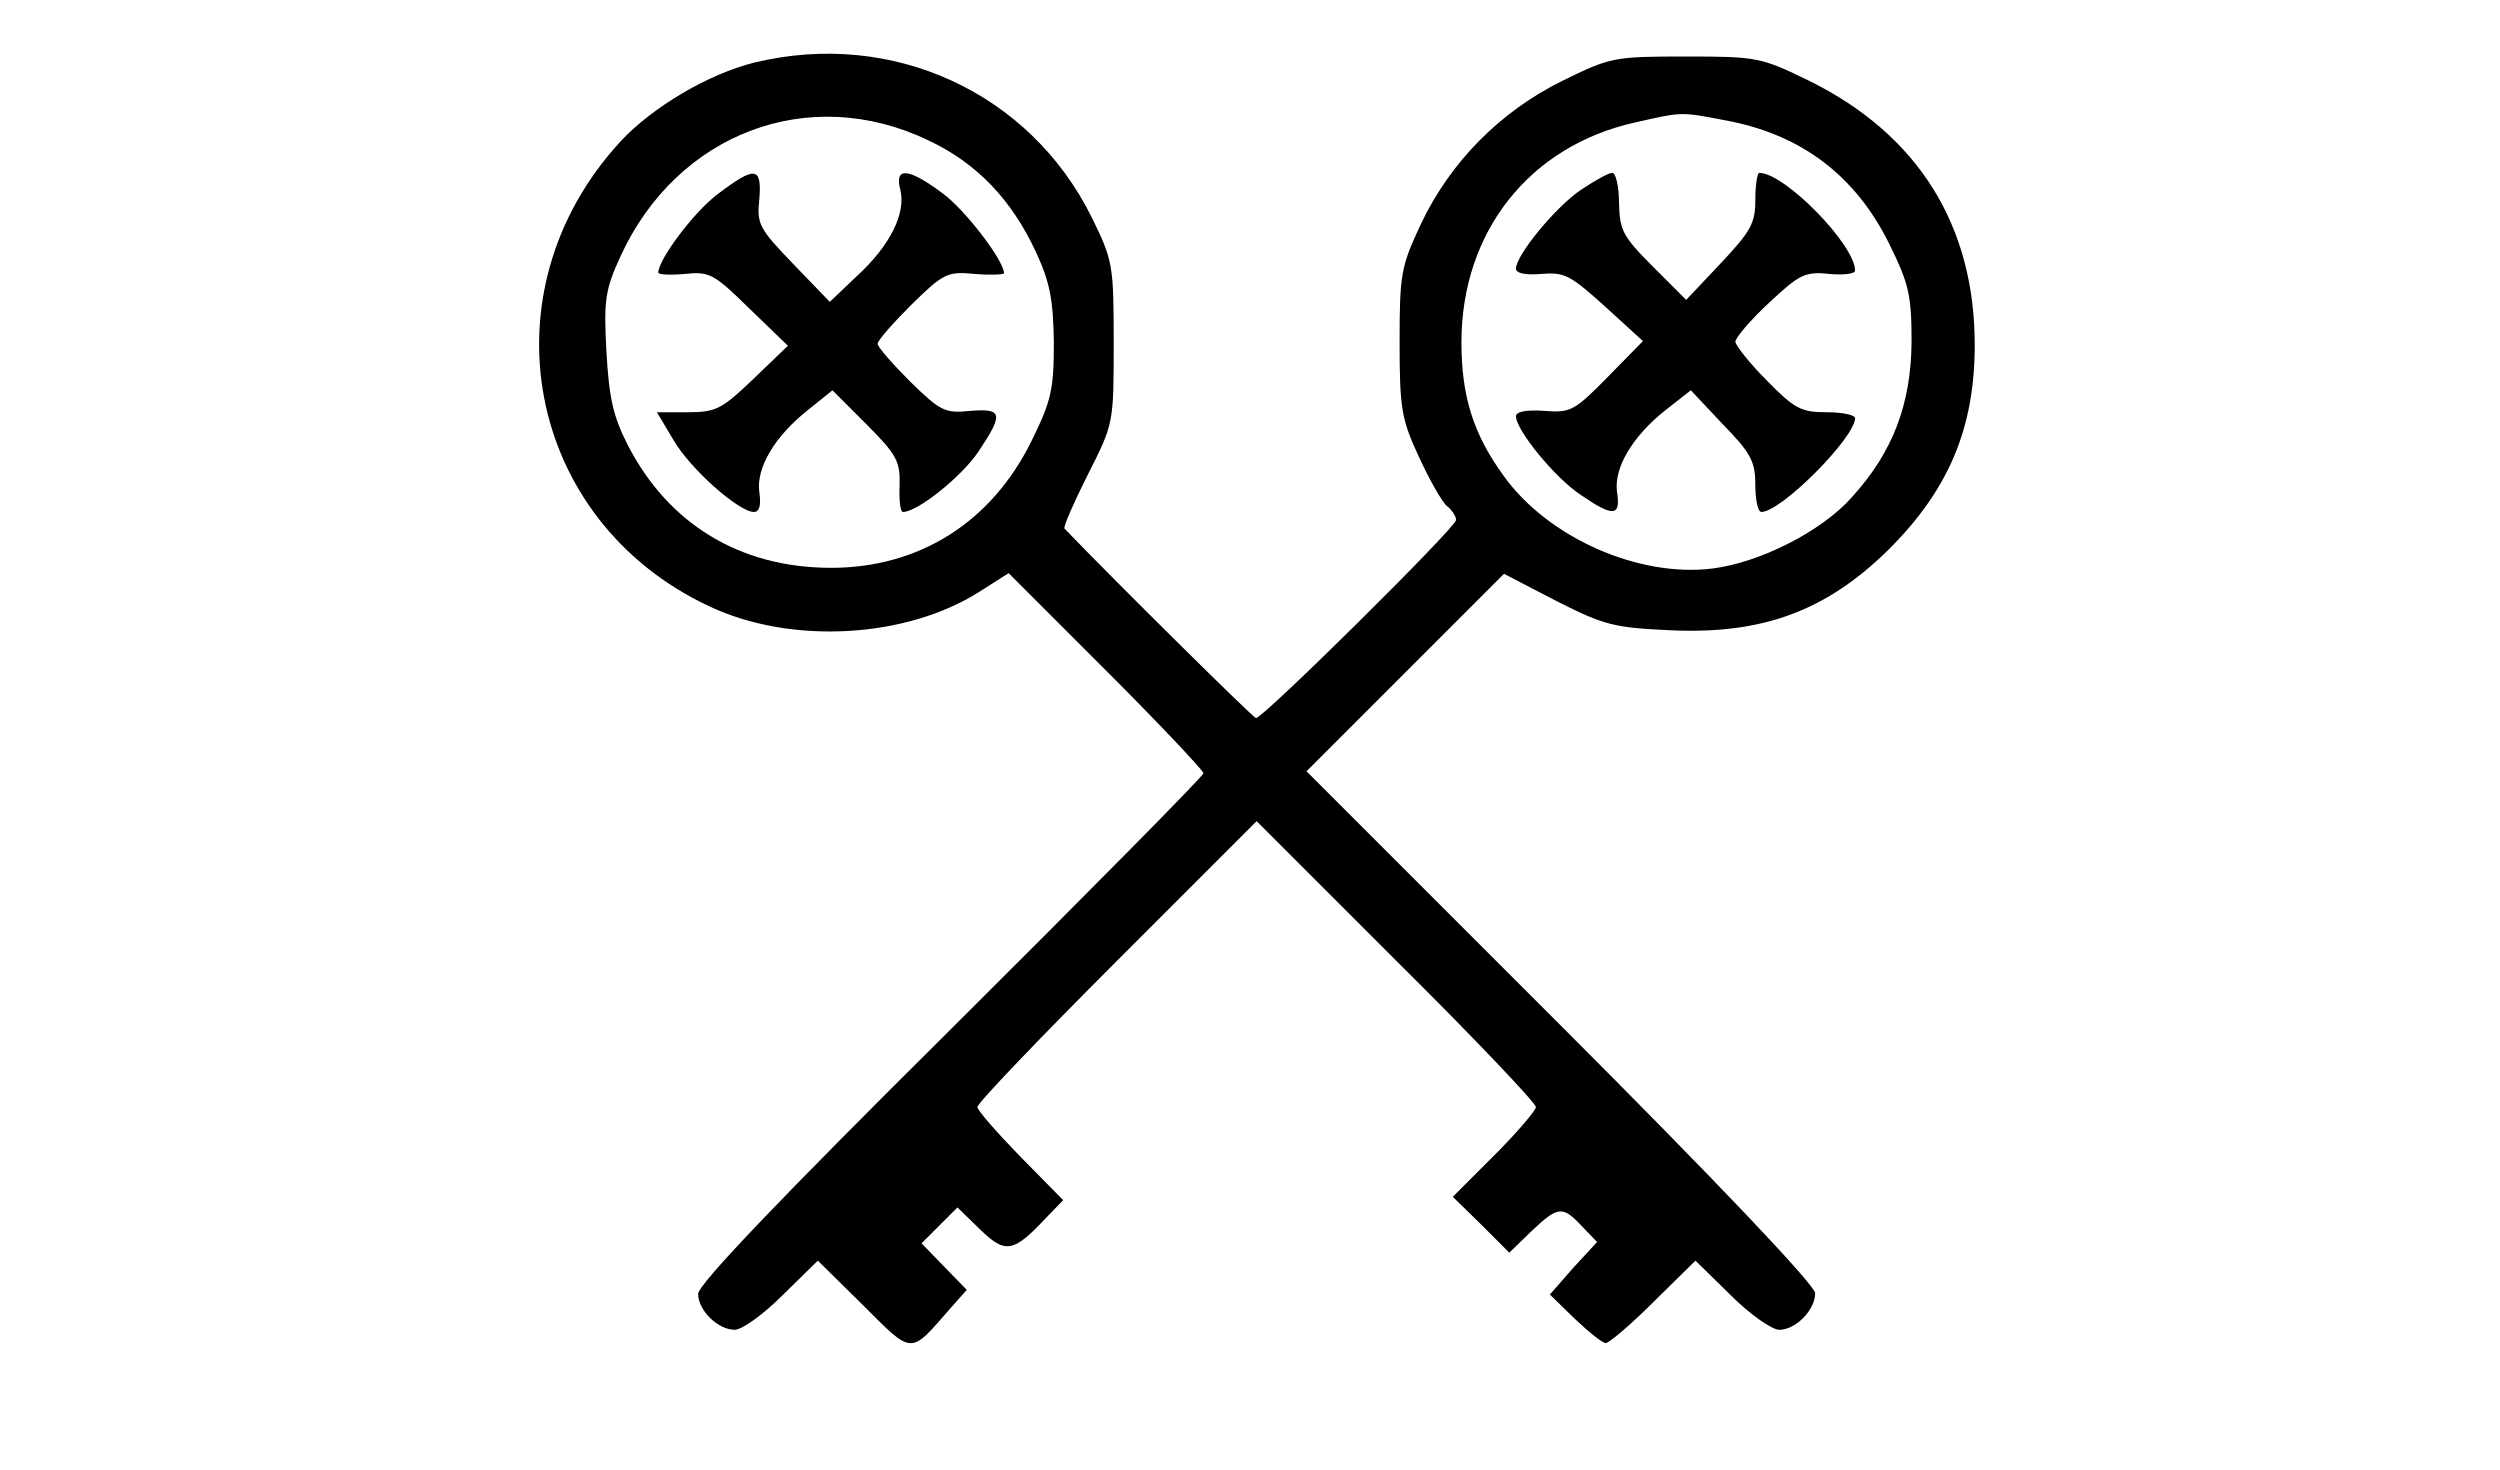
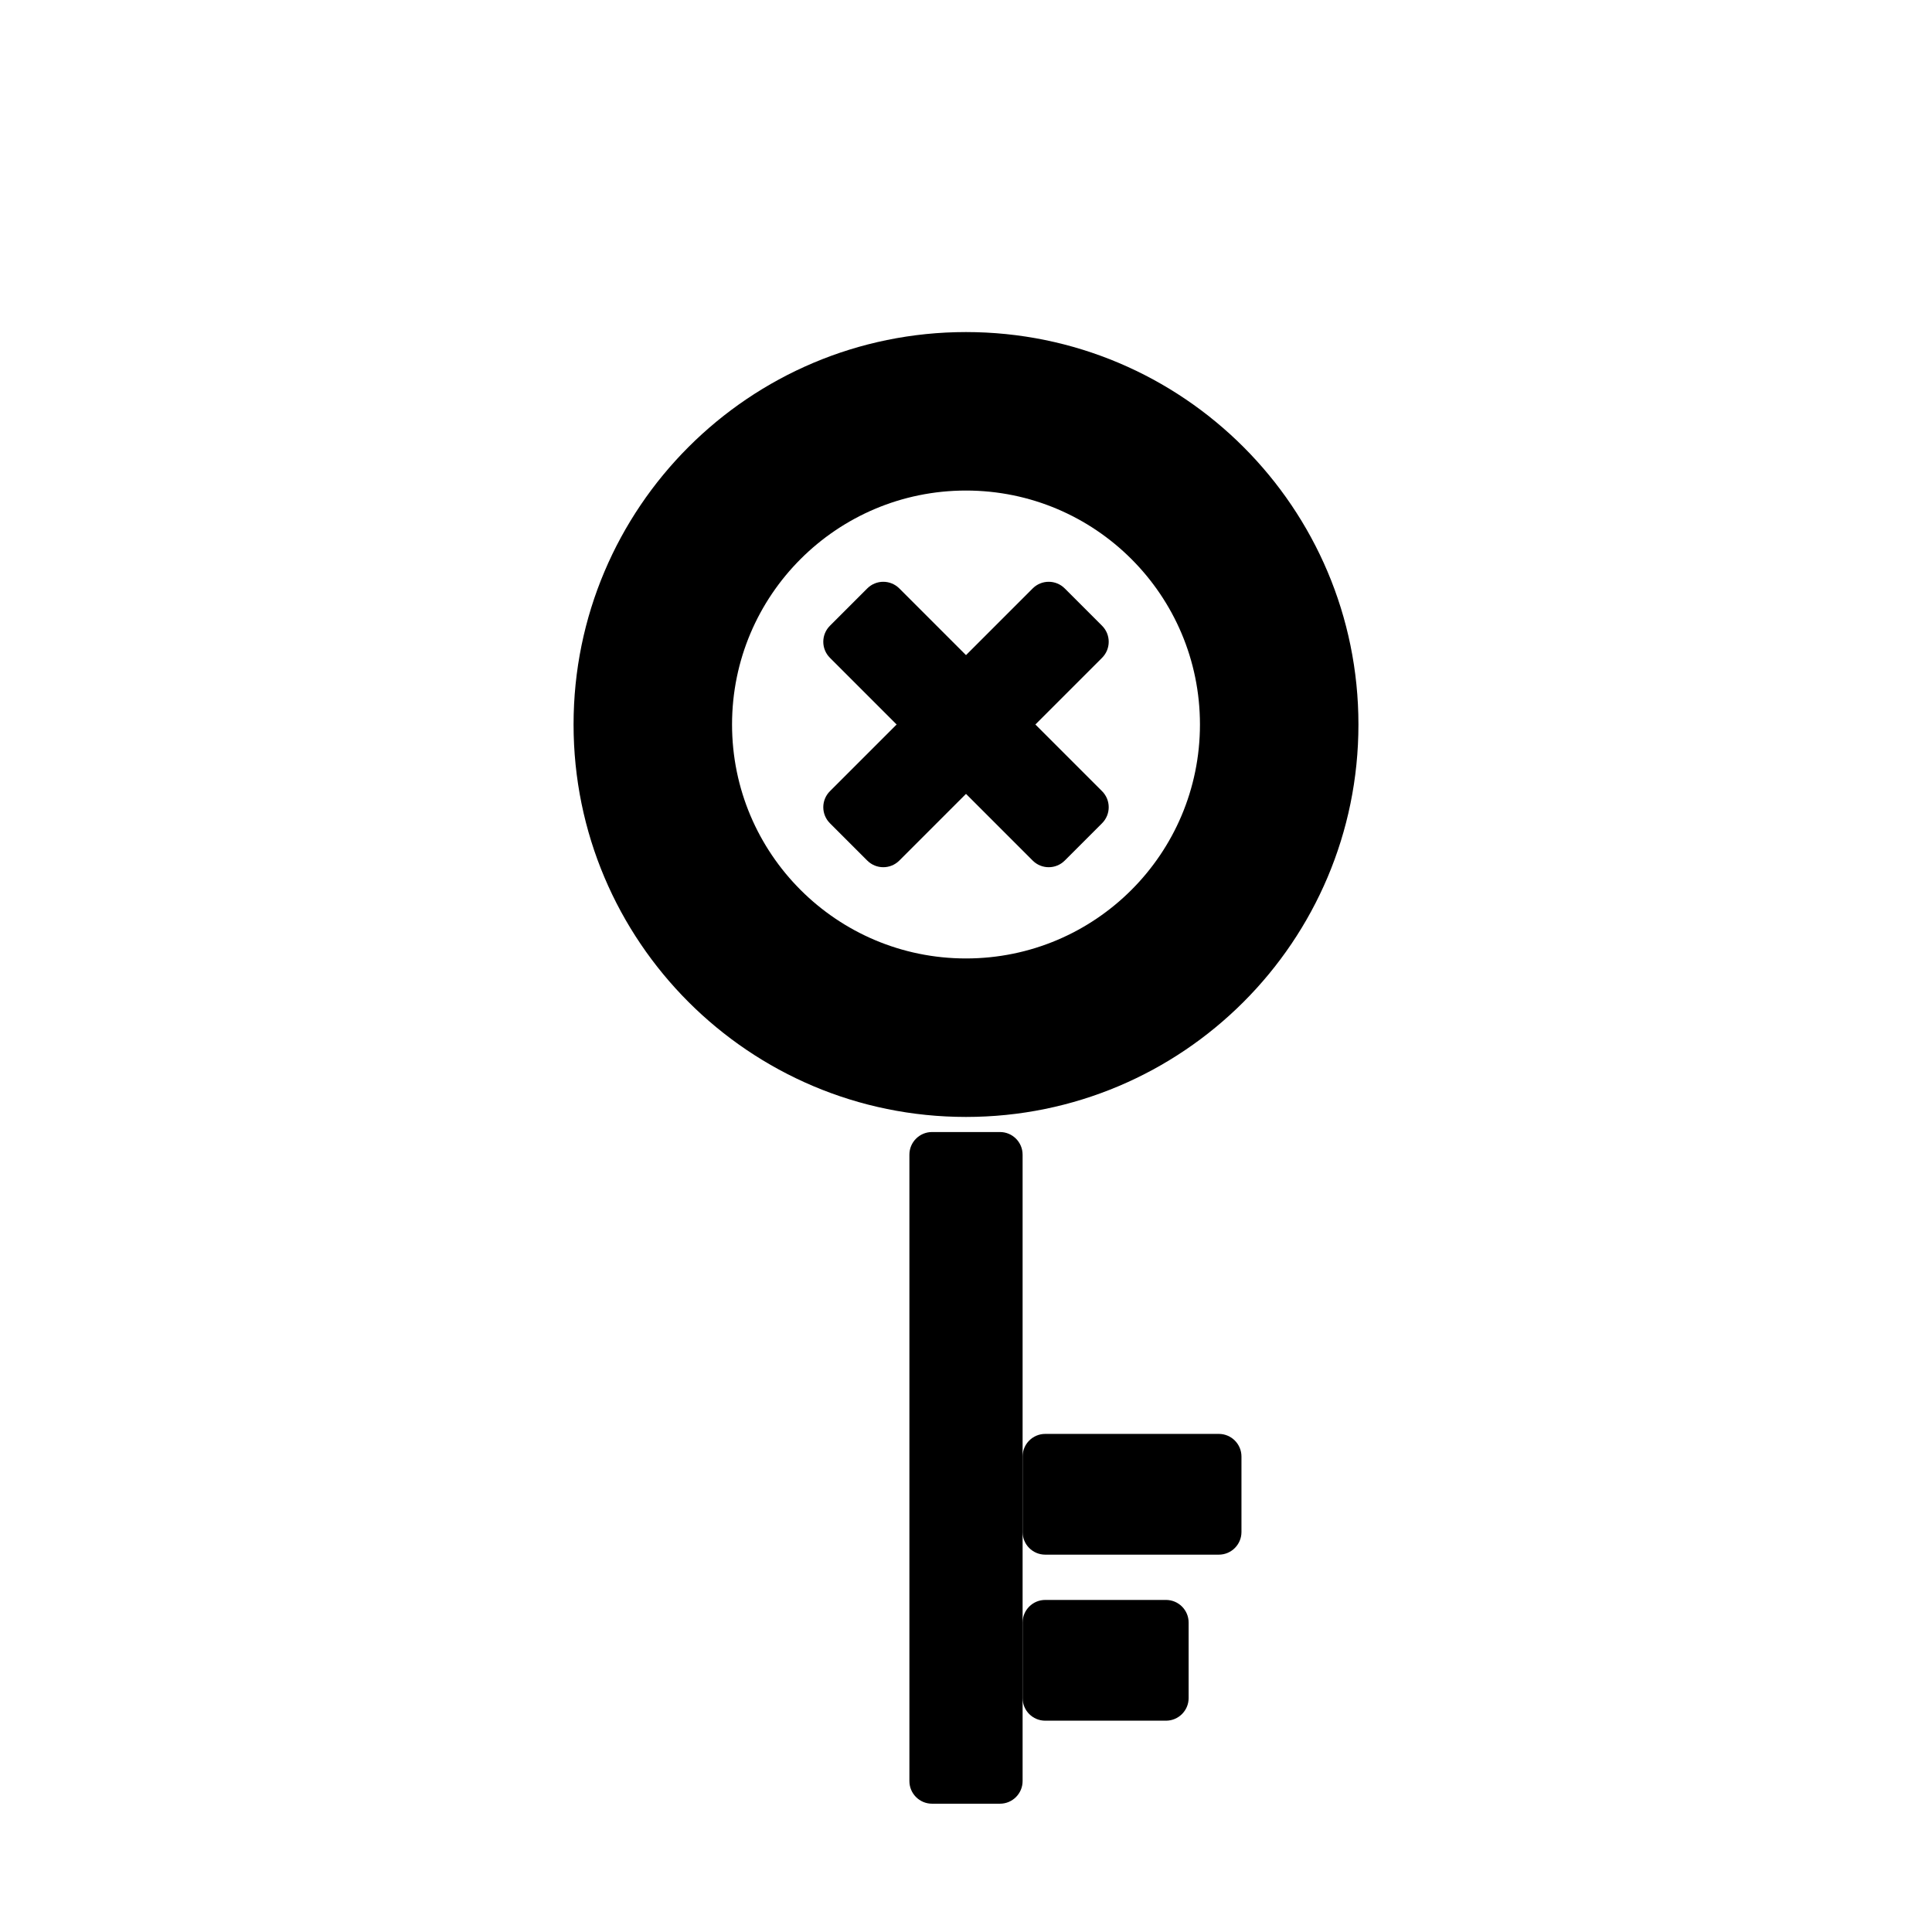
- <svg xmlns="http://www.w3.org/2000/svg" viewBox="0 0 376 221">
-   <g transform="translate(0,221) scale(0.1,-0.1)">
-     <path d="M1135 2116 c-69 -17 -154 -67 -202 -119 -208 -226 -142 -570 134 -699 123 -58 296 -48 406 22 l44 28 147 -147 c80 -80 146 -150 146 -154 0 -4 -171 -177 -380 -385 -260 -258 -380 -384 -380 -398 0 -25 30 -54 55 -54 11 0 43 23 72 52 l53 52 68 -67 c76 -76 70 -75 132 -4 l24 27 -34 35 -34 35 27 27 27 27 34 -33 c38 -37 50 -35 98 16 l27 28 -64 65 c-35 36 -65 70 -65 75 0 6 95 105 210 220 l210 210 210 -210 c116 -115 210 -214 210 -220 0 -5 -28 -38 -62 -72 l-63 -63 43 -42 42 -42 33 32 c40 38 47 39 76 8 l23 -24 -36 -39 -35 -40 37 -36 c21 -20 42 -37 47 -37 5 0 38 28 72 62 l63 62 53 -52 c29 -29 62 -52 73 -52 25 0 54 30 54 55 0 12 -149 169 -382 402 l-383 383 149 149 148 148 79 -41 c73 -37 87 -40 173 -44 137 -6 232 29 325 120 91 90 131 183 131 309 0 180 -85 316 -248 397 -74 36 -79 37 -187 37 -108 0 -113 -1 -186 -37 -93 -46 -168 -122 -212 -215 -30 -64 -32 -75 -32 -178 0 -100 3 -116 29 -172 16 -35 35 -68 42 -74 8 -6 14 -16 14 -21 0 -11 -290 -298 -301 -298 -4 0 -218 212 -288 285 -2 3 14 39 35 81 39 77 39 77 39 198 0 117 -1 124 -33 189 -93 188 -300 283 -507 233z m261 -117 c73 -34 126 -90 162 -168 21 -45 26 -71 27 -136 0 -71 -4 -88 -33 -147 -60 -123 -169 -192 -302 -192 -137 0 -245 66 -306 185 -22 43 -28 71 -32 141 -4 76 -2 92 21 142 85 186 284 261 463 175z m1199 30 c114 -21 196 -83 247 -187 29 -59 33 -76 33 -147 -1 -93 -28 -165 -90 -233 -45 -51 -138 -98 -209 -107 -111 -14 -248 46 -315 140 -45 62 -63 119 -63 200 0 167 103 296 262 331 71 16 67 16 135 3z" />
-     <path d="M1078 1917 c-35 -27 -87 -96 -88 -117 0 -3 18 -4 40 -2 37 4 44 0 97 -52 l58 -56 -52 -50 c-47 -45 -56 -50 -98 -50 l-47 0 25 -42 c25 -43 98 -108 121 -108 8 0 11 10 8 30 -5 36 23 84 74 124 l36 29 51 -51 c46 -46 51 -56 50 -92 -1 -22 1 -40 5 -40 22 0 88 53 113 90 39 58 37 66 -12 62 -38 -4 -45 0 -90 44 -27 27 -49 52 -49 57 0 5 23 31 51 59 48 47 54 50 95 46 24 -2 44 -1 44 1 0 19 -58 95 -92 120 -52 39 -73 40 -64 6 9 -35 -15 -84 -64 -129 l-42 -40 -55 57 c-51 53 -55 60 -51 97 4 50 -6 51 -64 7z" />
-     <path d="M2377 1924 c-38 -26 -97 -98 -97 -118 0 -7 14 -10 38 -8 35 3 44 -2 96 -49 l57 -52 -53 -54 c-50 -51 -56 -54 -95 -51 -27 2 -43 -1 -43 -8 0 -21 59 -93 97 -118 49 -34 61 -33 55 4 -5 36 23 84 74 124 l37 29 48 -51 c42 -43 49 -56 49 -91 0 -23 4 -41 9 -41 30 0 141 112 141 141 0 5 -19 9 -43 9 -38 0 -48 5 -90 48 -26 26 -47 53 -47 58 0 6 23 33 51 59 45 42 54 47 90 43 21 -2 39 0 39 5 0 39 -106 147 -144 147 -3 0 -6 -18 -6 -41 0 -35 -7 -47 -52 -95 l-52 -55 -50 50 c-46 46 -50 55 -51 96 0 25 -5 45 -10 45 -6 0 -27 -12 -48 -26z" />
+ <svg xmlns="http://www.w3.org/2000/svg" viewBox="0 0 512 512">
+   <g>
+     <path fill-rule="evenodd" d="   M 256 88   a 104 104 0 1 0 0 208   a 104 104 0 1 0 0 -208   Z   M 256 130   a 62 62 0 1 1 0 124   a 62 62 0 1 1 0 -124   Z " />
+     <g transform="translate(256 192) rotate(45)">
+       <rect x="-44" y="-13" width="88" height="26" rx="6" />
+       <rect x="-13" y="-44" width="26" height="88" rx="6" />
+     </g>
+     <rect x="241" y="300" width="30" height="178" rx="6" />
+     <rect x="271" y="380" width="58" height="32" rx="6" />
+     <rect x="271" y="424" width="44" height="32" rx="6" />
  </g>
</svg>
